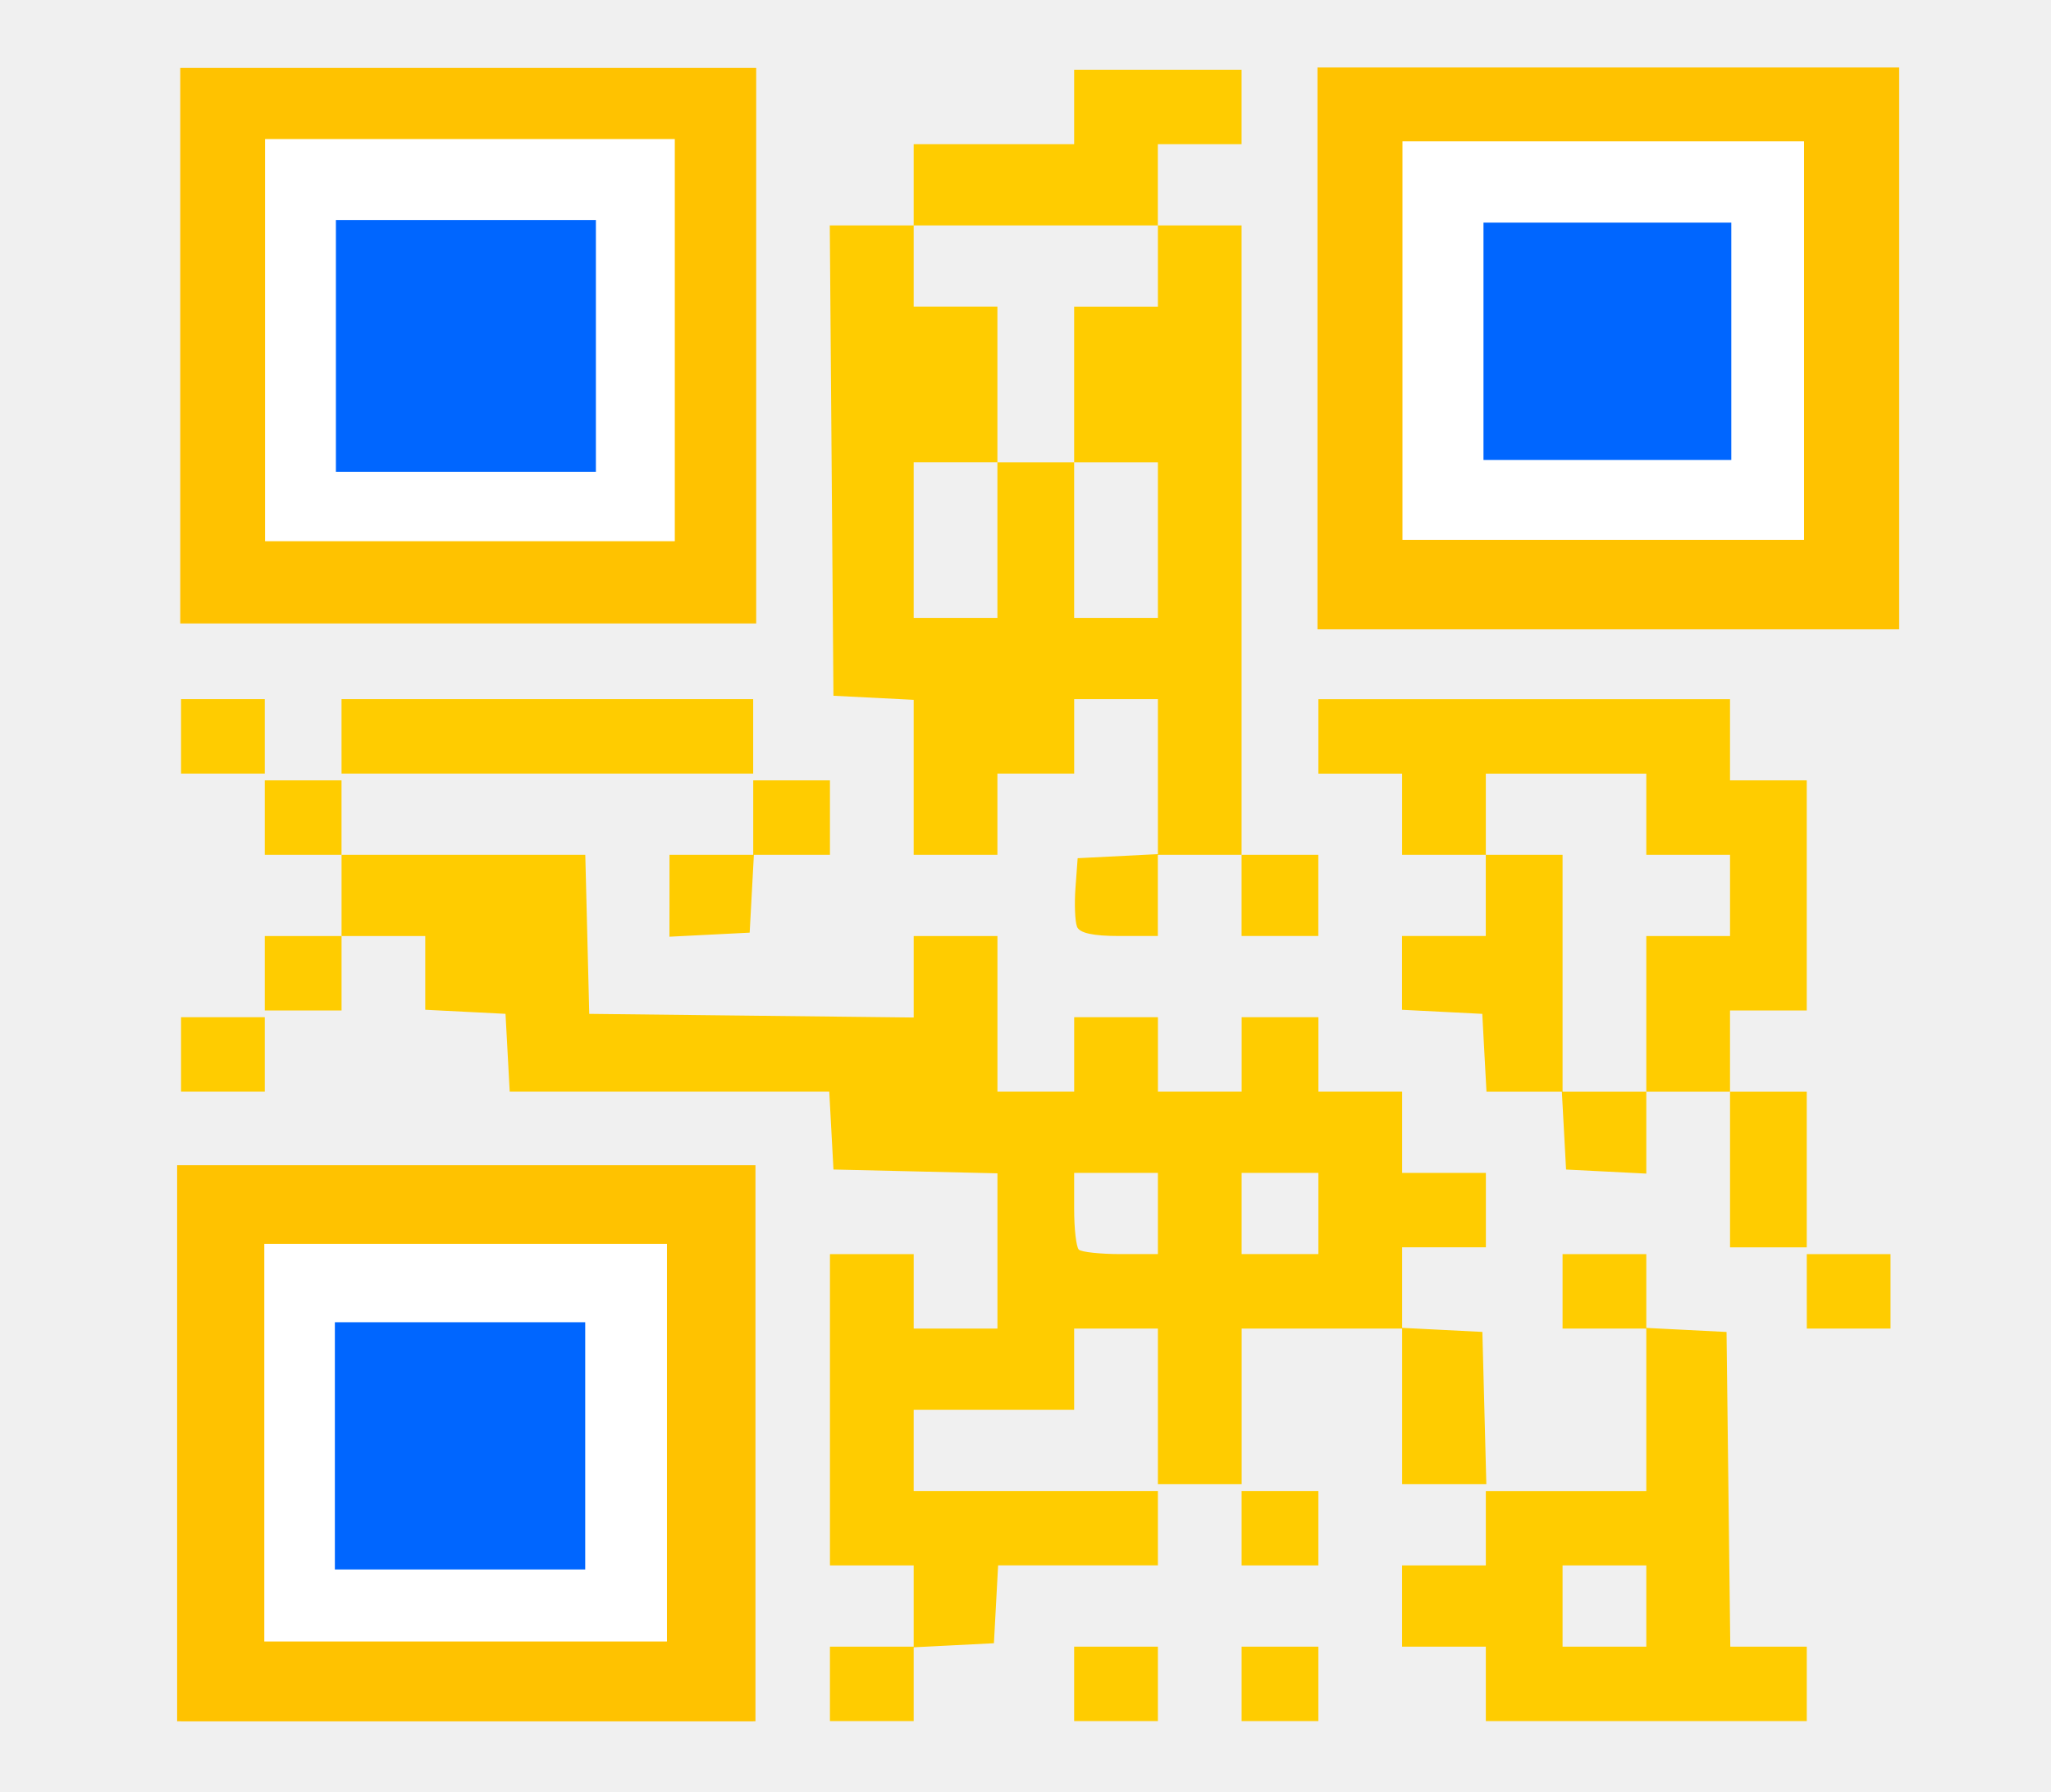
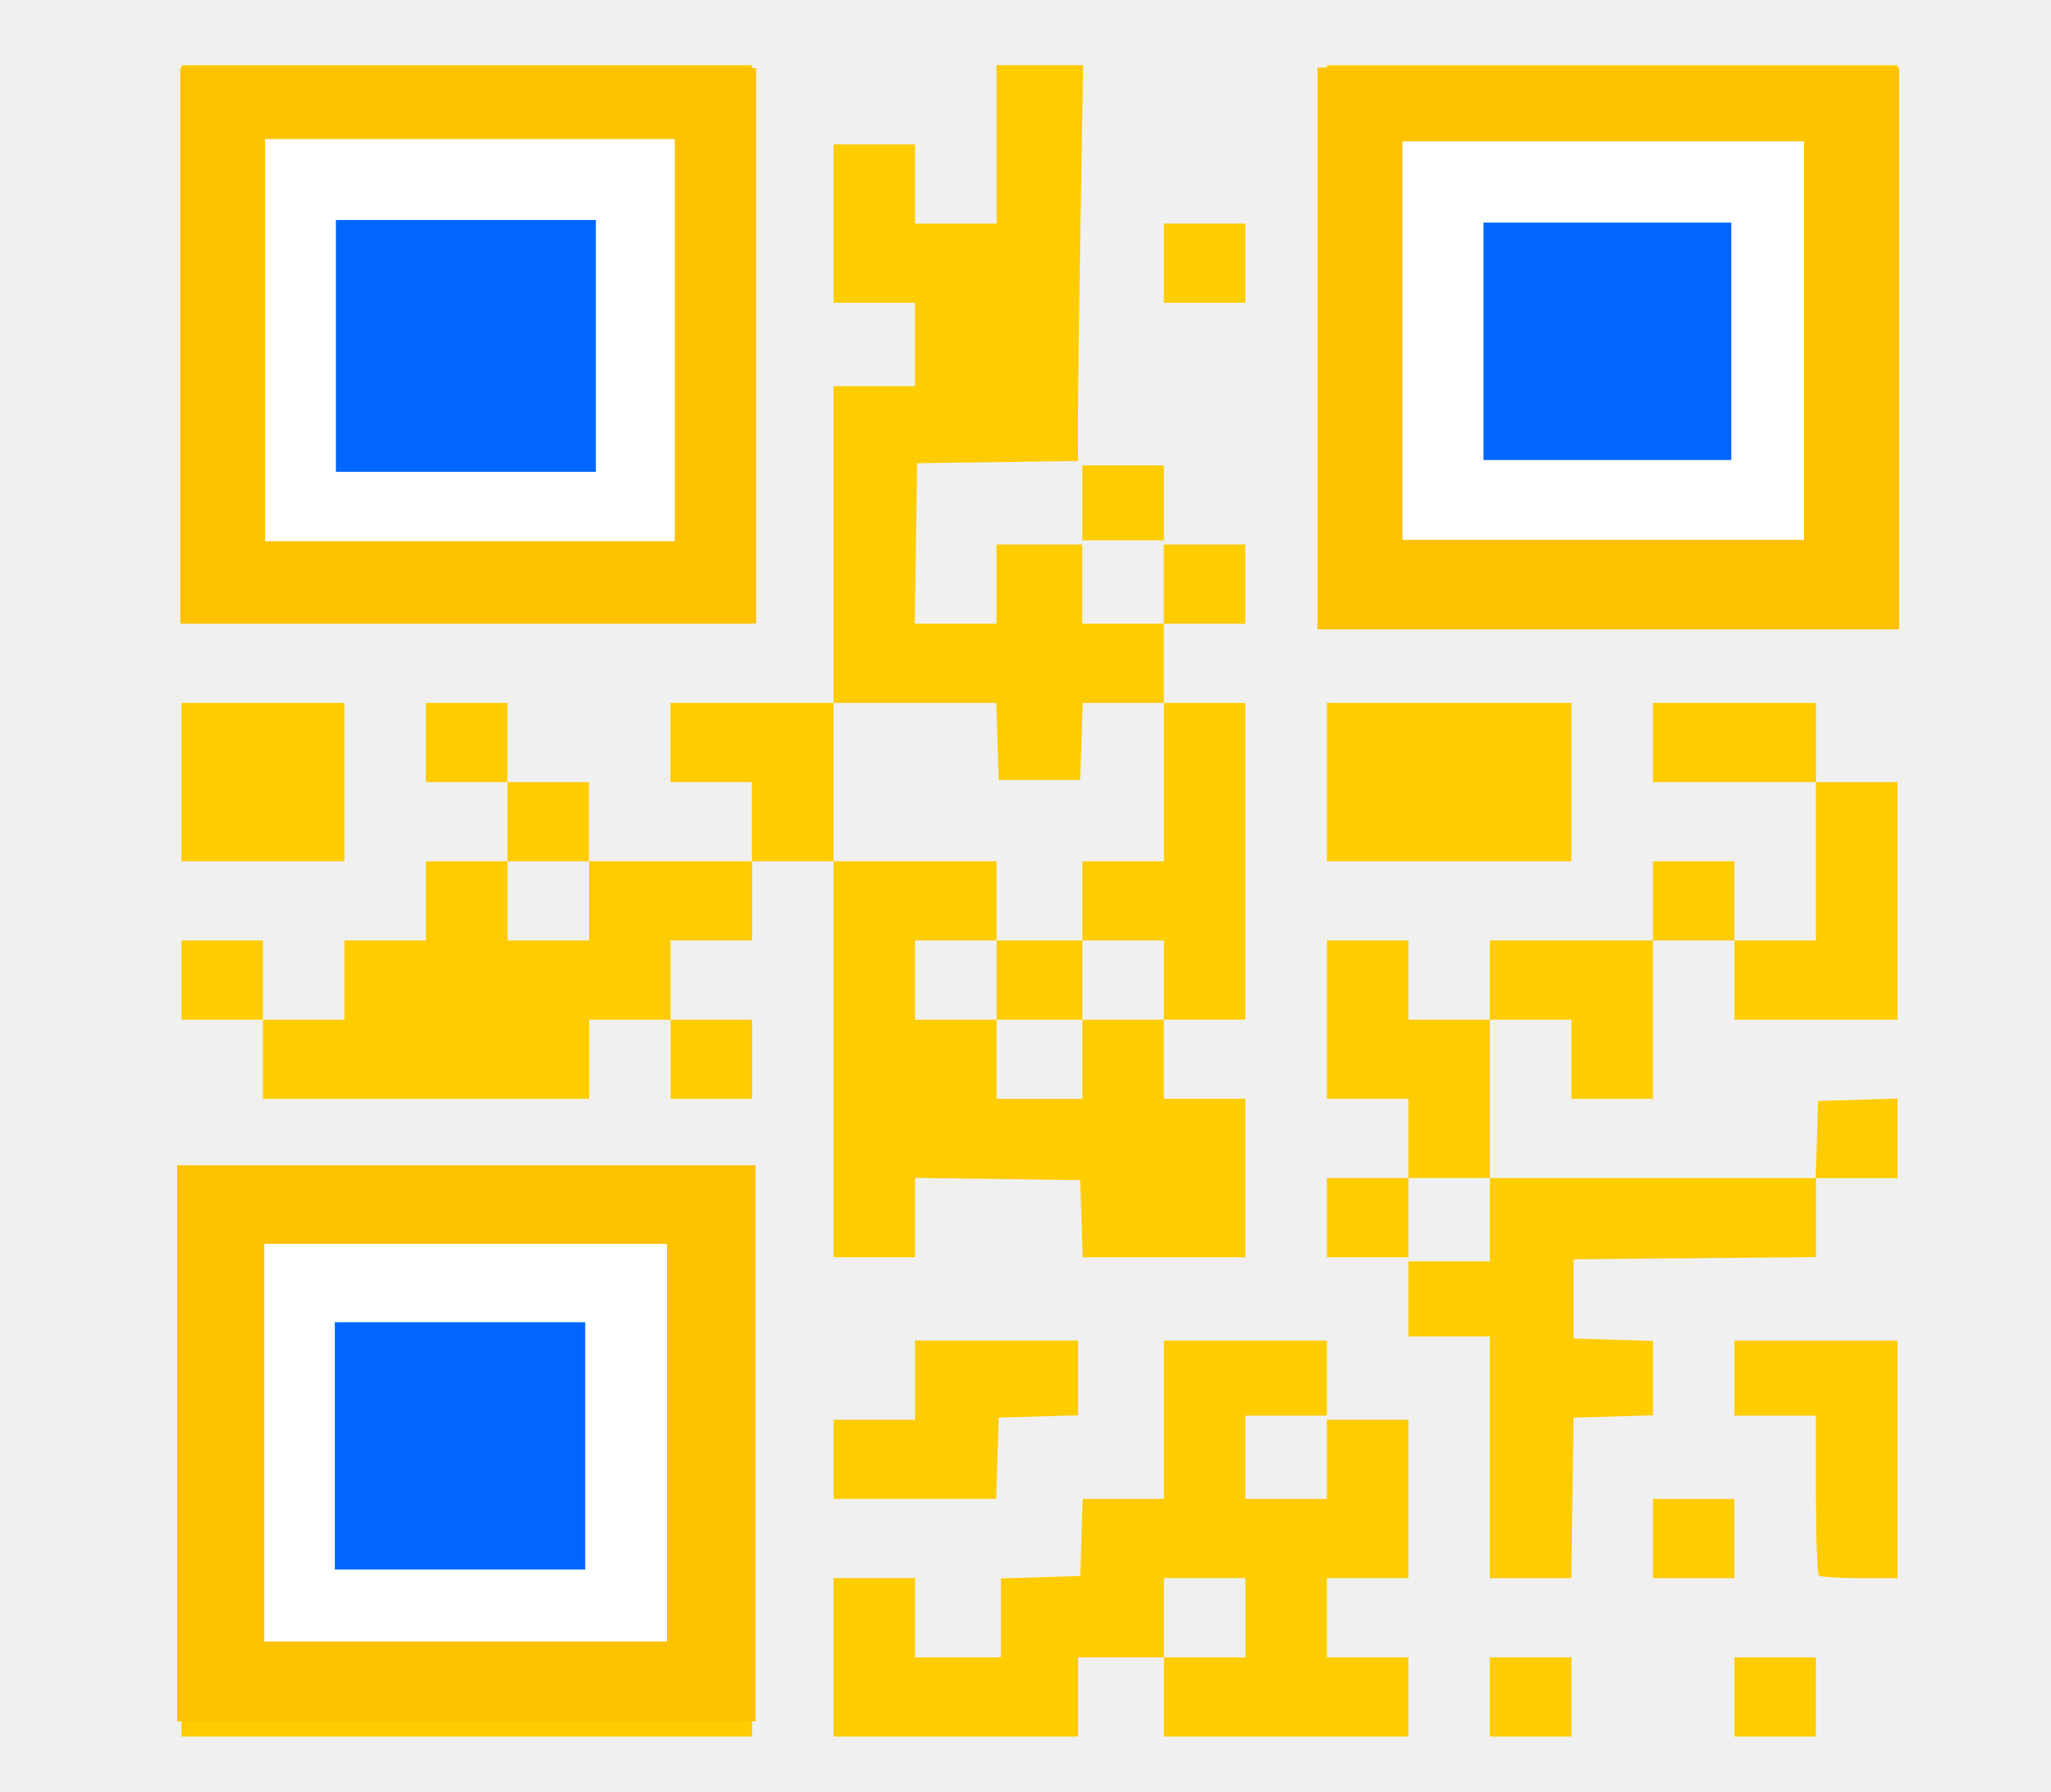
<svg xmlns="http://www.w3.org/2000/svg" viewBox="0 0 81.9 71.52" version="1.1" id="svg8" xml:space="preserve">
  <defs id="defs2">
    <style id="style1">.cls-1{fill:#84aff1;}.cls-2{fill:#3865ab;}.cls-3{fill:url(#linear-gradient);}</style>
    <linearGradient id="linear-gradient" x1="42.95" y1="16.88" x2="81.9" y2="16.88" gradientUnits="userSpaceOnUse">
      <stop offset="0" stop-color="#f2cc0c" id="stop1" />
      <stop offset="1" stop-color="#ff9830" id="stop2" />
    </linearGradient>
  </defs>
-   <g id="Layer_2" data-name="Layer 2" transform="translate(4.228724,-0.9225974)" style="fill:#677821">
-     <path style="display:inline;fill:#ffcc00;stroke-width:1.321;stroke-dasharray:none" d="M 3.001,58.696 V 47.752 H 14.425 25.848 V 58.696 69.64 H 14.425 3.001 Z m 19.503,0 V 50.725 H 14.425 6.345 v 7.971 7.971 h 8.08 8.08 z m -13.032,0.068 0.076,-4.661 4.806,-0.074 4.806,-0.074 v 4.735 4.735 H 14.279 9.396 Z m 19.44,9.39 v -1.486 h 1.672 1.672 V 65.046 63.425 H 30.585 28.913 v -6.215 -6.215 h 1.672 1.672 v 1.486 1.486 h 1.672 1.672 v -3.099 -3.099 l -3.274,-0.076 -3.274,-0.076 -0.084,-1.554 -0.084,-1.554 h -6.38 -6.38 l -0.084,-1.554 -0.084,-1.554 -1.602,-0.081 -1.602,-0.081 V 39.767 38.295 H 11.081 9.41 v 1.486 1.486 H 7.877 6.345 V 39.781 38.295 H 7.877 9.41 V 36.673 35.052 H 7.877 6.345 v -1.486 -1.486 h 1.532 1.532 v 1.486 1.486 h 4.867 4.867 l 0.079,3.175 0.079,3.175 6.478,0.073 6.478,0.073 V 39.921 38.295 h 1.672 1.672 v 3.107 3.107 h 1.532 1.532 v -1.486 -1.486 h 1.672 1.672 v 1.486 1.486 h 1.672 1.672 v -1.486 -1.486 h 1.532 1.532 v 1.486 1.486 h 1.672 1.672 v 1.621 1.621 h 1.672 1.672 v 1.486 1.486 h -1.672 -1.672 v 1.608 1.608 l 1.602,0.081 1.602,0.081 0.079,3.04 0.079,3.04 h -1.681 -1.681 v -3.107 -3.107 h -3.204 -3.204 v 3.107 3.107 H 43.68 42.008 v -3.107 -3.107 h -1.672 -1.672 v 1.621 1.621 H 35.46 32.256 v 1.621 1.621 h 4.876 4.876 v 1.486 1.486 h -3.19 -3.19 l -0.084,1.554 -0.084,1.554 -1.602,0.081 -1.602,0.081 v 1.473 1.473 h -1.672 -1.672 z M 42.008,49.373 v -1.621 h -1.672 -1.672 v 1.441 c 0,0.793 0.084,1.522 0.186,1.621 0.102,0.099 0.854,0.18 1.672,0.18 h 1.486 z m 6.408,0 v -1.621 h -1.532 -1.532 v 1.621 1.621 h 1.532 1.532 z m -9.752,18.78 v -1.486 h 1.672 1.672 v 1.486 1.486 h -1.672 -1.672 z m 6.687,0 v -1.486 h 1.532 1.532 v 1.486 1.486 h -1.532 -1.532 z m 9.752,0 v -1.486 h -1.672 -1.672 v -1.621 -1.621 h 1.672 1.672 v -1.486 -1.486 h 3.204 3.204 v -3.243 -3.243 h -1.672 -1.672 v -1.486 -1.486 h 1.672 1.672 v 1.473 1.473 l 1.602,0.081 1.602,0.081 0.075,6.282 0.075,6.282 h 1.527 1.527 v 1.486 1.486 h -6.408 -6.408 z m 6.408,-3.107 v -1.621 h -1.672 -1.672 v 1.621 1.621 h 1.672 1.672 z M 45.351,61.938 v -1.486 h 1.532 1.532 v 1.486 1.486 h -1.532 -1.532 z m 22.568,-9.457 v -1.486 h 1.672 1.672 v 1.486 1.486 H 69.591 67.92 Z M 64.855,47.617 V 44.51 H 63.183 61.511 v 1.635 1.635 l -1.602,-0.081 -1.602,-0.081 -0.084,-1.554 -0.084,-1.554 h -1.505 -1.505 l -0.084,-1.554 -0.084,-1.554 -1.602,-0.081 -1.602,-0.081 v -1.473 -1.473 h 1.672 1.672 V 36.673 35.052 H 53.431 51.76 v -1.621 -1.621 h -1.672 -1.672 v -1.486 -1.486 h 8.219 8.219 v 1.621 1.621 h 1.532 1.532 v 4.594 4.594 h -1.532 -1.532 v 1.621 1.621 h 1.532 1.532 v 3.107 3.107 H 66.387 64.855 Z M 61.511,41.402 v -3.107 h 1.672 1.672 V 36.673 35.052 H 63.183 61.511 v -1.621 -1.621 h -3.204 -3.204 v 1.621 1.621 h 1.532 1.532 v 4.729 4.729 h 1.672 1.672 z M 3.001,43.023 v -1.486 h 1.672 1.672 v 1.486 1.486 H 4.673 3.001 Z M 22.505,36.687 v -1.635 h 1.672 1.672 v -1.486 -1.486 h 1.532 1.532 v 1.486 1.486 h -1.519 -1.519 l -0.084,1.554 -0.084,1.554 -1.602,0.081 -1.602,0.081 z m 16.273,1.233 c -0.081,-0.206 -0.109,-0.905 -0.061,-1.554 l 0.087,-1.179 1.602,-0.081 1.602,-0.081 V 31.931 28.837 H 40.336 38.665 v 1.486 1.486 H 37.132 35.6 v 1.621 1.621 H 33.928 32.256 V 31.958 28.864 l -1.602,-0.081 -1.602,-0.081 -0.073,-9.39 -0.073,-9.39 h 1.675 1.675 V 8.301 6.68 h 3.204 3.204 V 5.194 3.707 h 3.343 3.343 v 1.486 1.486 h -1.672 -1.672 V 8.301 9.922 h 1.672 1.672 V 22.487 35.052 h 1.532 1.532 v 1.621 1.621 h -1.532 -1.532 v -1.621 -1.621 h -1.672 -1.672 v 1.621 1.621 h -1.541 c -1.056,0 -1.588,-0.118 -1.689,-0.374 z M 35.6,22.487 v -3.107 h 1.532 1.532 v 3.107 3.107 h 1.672 1.672 v -3.107 -3.107 h -1.672 -1.672 v -3.107 -3.107 h 1.672 1.672 V 11.544 9.922 h -4.876 -4.876 v 1.621 1.621 h 1.672 1.672 v 3.107 3.107 h -1.672 -1.672 v 3.107 3.107 h 1.672 1.672 z M 3.001,30.323 v -1.486 h 1.672 1.672 v 1.486 1.486 H 4.673 3.001 Z m 6.408,0 v -1.486 h 8.219 8.219 v 1.486 1.486 H 17.629 9.41 Z M 3.001,14.651 V 3.707 H 14.425 25.848 V 14.651 25.595 H 14.425 3.001 Z m 19.503,0 V 6.68 H 14.425 6.345 v 7.971 7.971 h 8.08 8.08 z M 9.595,19.2 C 9.493,19.101 9.41,16.973 9.41,14.471 V 9.922 h 4.876 4.876 v 4.729 4.729 h -4.69 c -2.58,0 -4.774,-0.081 -4.876,-0.18 z M 48.416,14.651 V 3.707 H 59.84 71.263 V 14.651 25.595 H 59.84 48.416 Z m 19.503,0 V 6.68 h -8.08 -8.08 v 7.971 7.971 h 8.08 8.08 z m -12.816,0.006 V 9.922 h 4.882 4.882 l -0.076,4.661 -0.076,4.661 -4.806,0.074 -4.806,0.074 z" id="path8" />
-   </g>
+   <path style="display:inline;fill:#ffcc00;stroke-width:0.638" d="M 7.246,58.184 V 47.035 H 18.638 30.03 V 58.184 69.333 H 18.638 7.246 Z m 19.529,0 v -7.988 h -8.137 -8.137 v 7.988 7.988 h 8.137 8.137 z m -13.019,0.083 V 53.525 h 4.882 4.882 v 4.743 4.743 h -4.882 -4.882 z m 19.529,7.904 v -3.162 h 1.627 1.627 v 1.581 1.581 h 1.713 1.713 v -1.575 -1.575 l 1.585,-0.048 1.585,-0.048 0.049,-1.539 0.049,-1.539 h 1.621 1.621 v -3.162 -3.162 h 3.255 3.255 v 1.498 1.498 h -1.627 -1.627 v 1.664 1.664 h 1.627 1.627 v -1.581 -1.581 h 1.627 1.627 v 3.162 3.162 h -1.627 -1.627 v 1.581 1.581 h 1.627 1.627 v 1.581 1.581 h -4.882 -4.882 v -1.581 -1.581 H 44.762 43.049 v 1.581 1.581 h -4.882 -4.882 z m 16.445,-1.581 v -1.581 h -1.627 -1.627 v 1.581 1.581 h 1.627 1.627 z m 9.764,3.162 v -1.581 h 1.627 1.627 v 1.581 1.581 h -1.627 -1.627 z m 9.764,0 v -1.581 h 1.627 1.627 v 1.581 1.581 H 70.886 69.259 Z m -9.764,-9.568 v -4.826 H 57.867 56.24 v -1.498 -1.498 h 1.627 1.627 V 48.699 47.035 H 57.867 56.24 v 1.581 1.581 h -1.627 -1.627 v -1.581 -1.581 h 1.627 1.627 v -1.581 -1.581 h -1.627 -1.627 v -3.162 -3.162 h 1.627 1.627 v 1.581 1.581 h 1.627 1.627 v -1.581 -1.581 h 3.255 3.255 v -1.581 -1.581 h 1.627 1.627 v 1.581 1.581 H 70.886 72.514 V 34.388 31.226 H 69.259 66.004 v -1.581 -1.581 h 3.255 3.255 v 1.581 1.581 h 1.627 1.627 v 4.743 4.743 H 72.514 69.259 V 39.13 37.55 H 67.632 66.004 v 3.162 3.162 h -1.627 -1.627 v -1.581 -1.581 h -1.627 -1.627 v 3.162 3.162 h 6.503 6.503 l 0.049,-1.539 0.049,-1.539 1.585,-0.048 1.585,-0.048 v 1.587 1.587 H 74.141 72.514 v 1.578 1.578 l -4.839,0.044 -4.839,0.044 v 1.581 1.581 l 1.585,0.048 1.585,0.048 v 1.485 1.485 l -1.585,0.048 -1.585,0.048 -0.046,3.203 -0.047,3.203 h -1.624 -1.624 z m 6.51,3.245 v -1.581 h 1.627 1.627 v 1.581 1.581 H 67.632 66.004 Z m 6.624,1.47 c -0.063,-0.061 -0.114,-1.521 -0.114,-3.245 V 56.52 H 70.887 69.259 V 55.022 53.525 h 3.255 3.255 v 4.743 4.743 h -1.513 c -0.832,0 -1.565,-0.05 -1.627,-0.111 z M 33.285,58.267 v -1.581 h 1.627 1.627 v -1.581 -1.581 h 3.255 3.255 v 1.491 1.491 l -1.585,0.048 -1.585,0.048 -0.049,1.622 -0.049,1.622 H 36.533 33.285 Z m 0,-15.975 v -7.904 h -1.627 -1.627 v 1.581 1.581 h -1.627 -1.627 v 1.581 1.581 h 1.627 1.627 v 1.581 1.581 h -1.627 -1.627 v -1.581 -1.581 h -1.627 -1.627 v 1.581 1.581 H 17.011 10.501 V 42.292 40.711 H 8.874 7.246 v -1.581 -1.581 h 1.627 1.627 v 1.581 1.581 h 1.627 1.627 v -1.581 -1.581 h 1.627 1.627 V 35.969 34.388 h 1.627 1.627 v -1.581 -1.581 h -1.627 -1.627 v -1.581 -1.581 h 1.627 1.627 v 1.581 1.581 h 1.627 1.627 v 1.581 1.581 h 3.255 3.255 v -1.581 -1.581 h -1.627 -1.627 v -1.581 -1.581 h 3.255 3.255 v -6.323 -6.323 h 1.627 1.627 V 13.753 12.089 H 34.912 33.285 V 8.927 5.766 h 1.627 1.627 v 1.581 1.581 h 1.627 1.627 V 5.766 2.604 h 1.729 1.729 l -0.105,6.365 c -0.058,3.501 -0.103,7.056 -0.102,7.901 l 0.003,1.536 -3.212,0.045 -3.212,0.045 -0.047,3.203 -0.047,3.203 h 1.631 1.631 v -1.581 -1.581 h 1.713 1.713 v 1.581 1.581 h 1.627 1.627 v -1.581 -1.581 h 1.627 1.627 v 1.581 1.581 h -1.627 -1.627 v 1.581 1.581 h 1.627 1.627 v 6.323 6.323 h -1.627 -1.627 v 1.581 1.581 h 1.627 1.627 v 3.162 3.162 H 46.482 43.233 l -0.049,-1.539 -0.049,-1.539 -3.298,-0.045 -3.298,-0.045 v 1.584 1.584 h -1.627 -1.627 z m 9.936,0 v -1.581 h 1.627 1.627 V 39.13 37.55 H 44.848 43.221 V 35.969 34.388 h 1.627 1.627 v -3.162 -3.162 h -1.621 -1.621 l -0.049,1.539 -0.049,1.539 h -1.627 -1.627 l -0.049,-1.539 -0.049,-1.539 H 36.533 33.285 v 3.162 3.162 h 3.255 3.255 v 1.581 1.581 h -1.627 -1.627 v 1.581 1.581 h 1.627 1.627 v 1.581 1.581 h 1.713 1.713 z m -3.426,-3.162 v -1.581 h 1.713 1.713 v 1.581 1.581 H 41.507 39.794 Z M 23.52,35.969 v -1.581 h -1.627 -1.627 v 1.581 1.581 h 1.627 1.627 z M 7.246,31.226 v -3.162 h 3.255 3.255 v 3.162 3.162 H 10.501 7.246 Z m 45.739,0 v -3.162 h 4.882 4.882 v 3.162 3.162 H 57.867 52.985 Z M 7.246,13.753 V 2.604 H 18.638 30.03 V 13.753 24.903 H 18.638 7.246 Z m 19.529,0 V 5.766 h -8.137 -8.137 v 7.988 7.988 h 8.137 8.137 z m -13.019,-0.083 V 8.927 h 4.882 4.882 v 4.743 4.743 h -4.882 -4.882 z m 39.229,0.083 V 2.604 H 64.377 75.769 V 13.753 24.903 H 64.377 52.985 Z m 19.529,0 V 5.766 h -8.137 -8.137 v 7.988 7.988 h 8.137 8.137 z m -13.019,-0.083 V 8.927 h 4.882 4.882 v 4.743 4.743 h -4.882 -4.882 z M 43.221,20.077 v -1.498 h 1.627 1.627 v 1.498 1.498 H 44.848 43.221 Z M 46.475,10.508 V 8.927 h 1.627 1.627 v 1.581 1.581 h -1.627 -1.627 z" id="Beta.team" />
  <g id="layer1" style="display:inline">
    <rect style="fill:#ffc200;stroke-width:1.394;stroke-dasharray:none" id="rect10" width="22.998" height="22.181" x="7.198" y="2.712" />
    <rect style="fill:#ffc200;stroke-width:1.394;stroke-dasharray:none" id="rect11" width="23.228" height="22.431" x="52.609" y="2.695" />
    <rect style="fill:#ffc200;stroke-width:1.394;stroke-dasharray:none" id="rect12" width="23.094" height="22.201" x="7.073" y="46.523" />
  </g>
  <g id="layer2" style="display:inline">
    <rect style="fill:#ffffff;stroke-width:1.394;stroke-dasharray:none" id="rect13" width="16.361" height="16.056" x="10.585" y="5.552" />
    <rect style="fill:#ffffff;stroke-width:1.394;stroke-dasharray:none" id="rect14" width="16.036" height="15.911" x="56.003" y="5.643" />
    <rect style="fill:#ffffff;stroke-width:1.394;stroke-dasharray:none" id="rect15" width="16.079" height="15.877" x="10.554" y="49.662" />
  </g>
  <g id="layer3">
    <rect style="fill:#0066ff;stroke-width:1.394;stroke-dasharray:none" id="rect16" width="10.382" height="10.053" x="13.413" y="8.784" />
    <rect style="fill:#0066ff;stroke-width:1.394;stroke-dasharray:none" id="rect17" width="9.896" height="9.477" x="59.238" y="8.889" />
    <rect style="fill:#0066ff;stroke-width:1.394;stroke-dasharray:none" id="rect18" width="9.997" height="9.871" x="13.372" y="52.792" />
  </g>
</svg>
